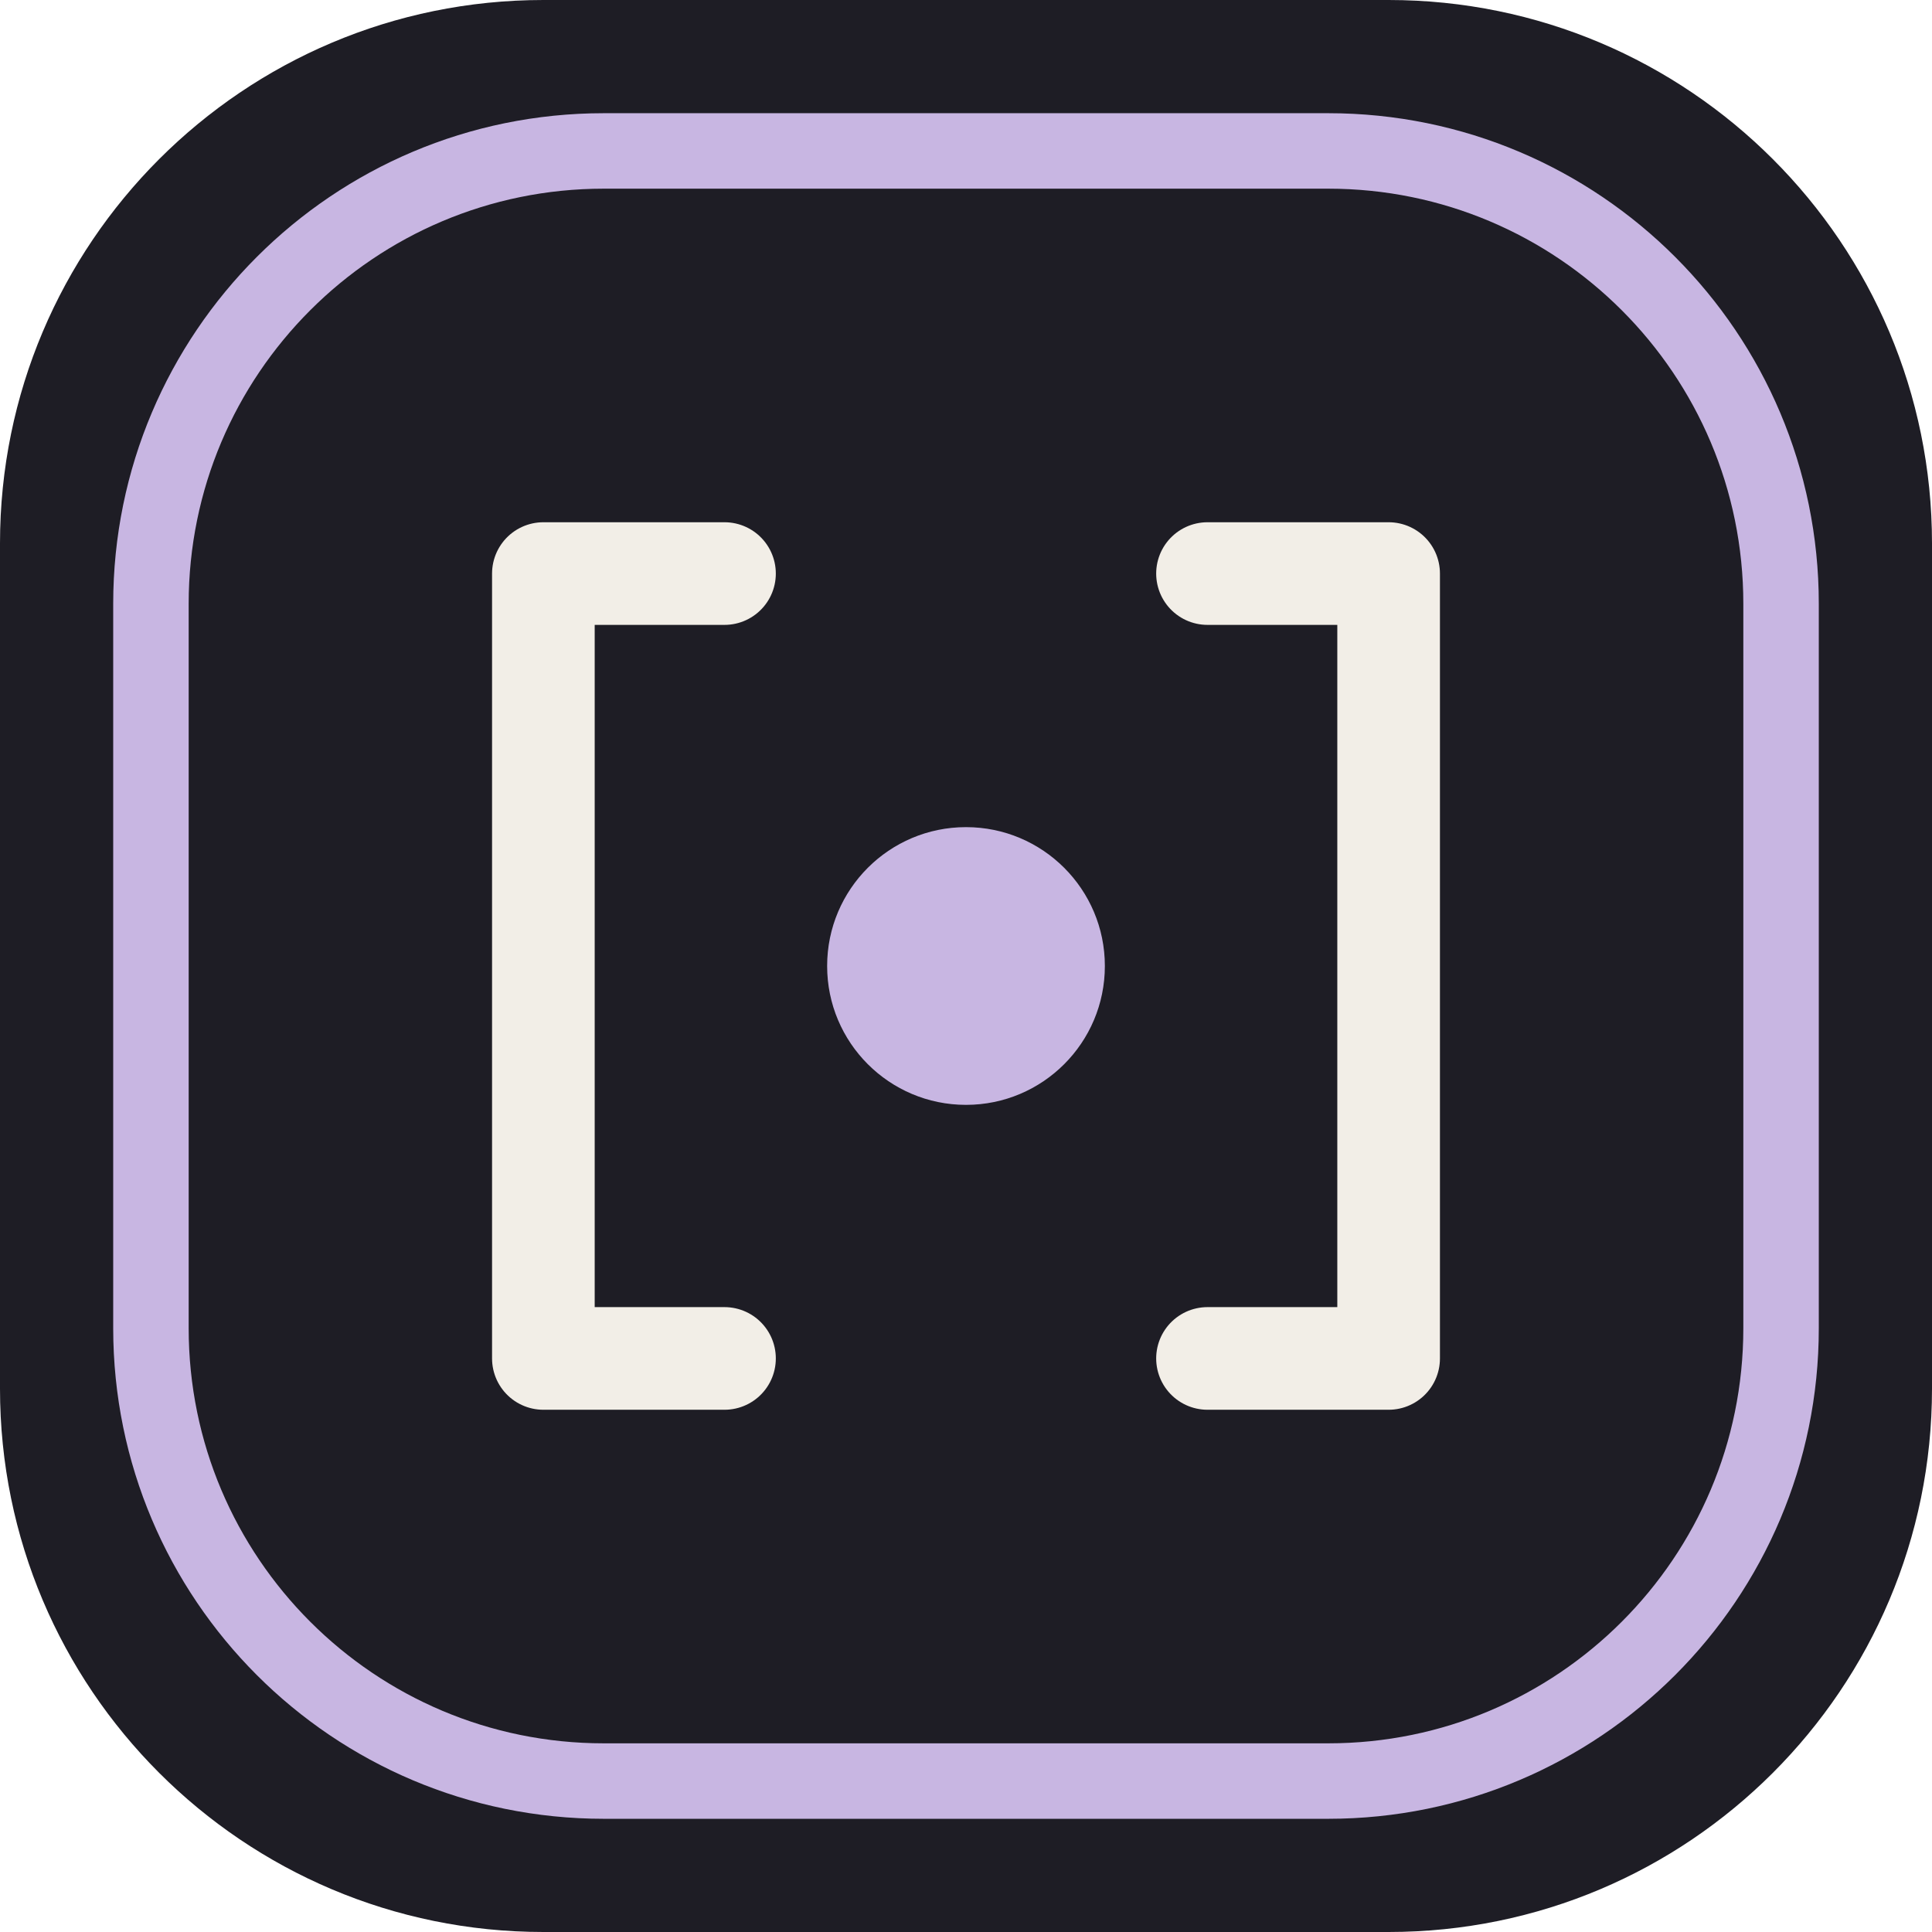
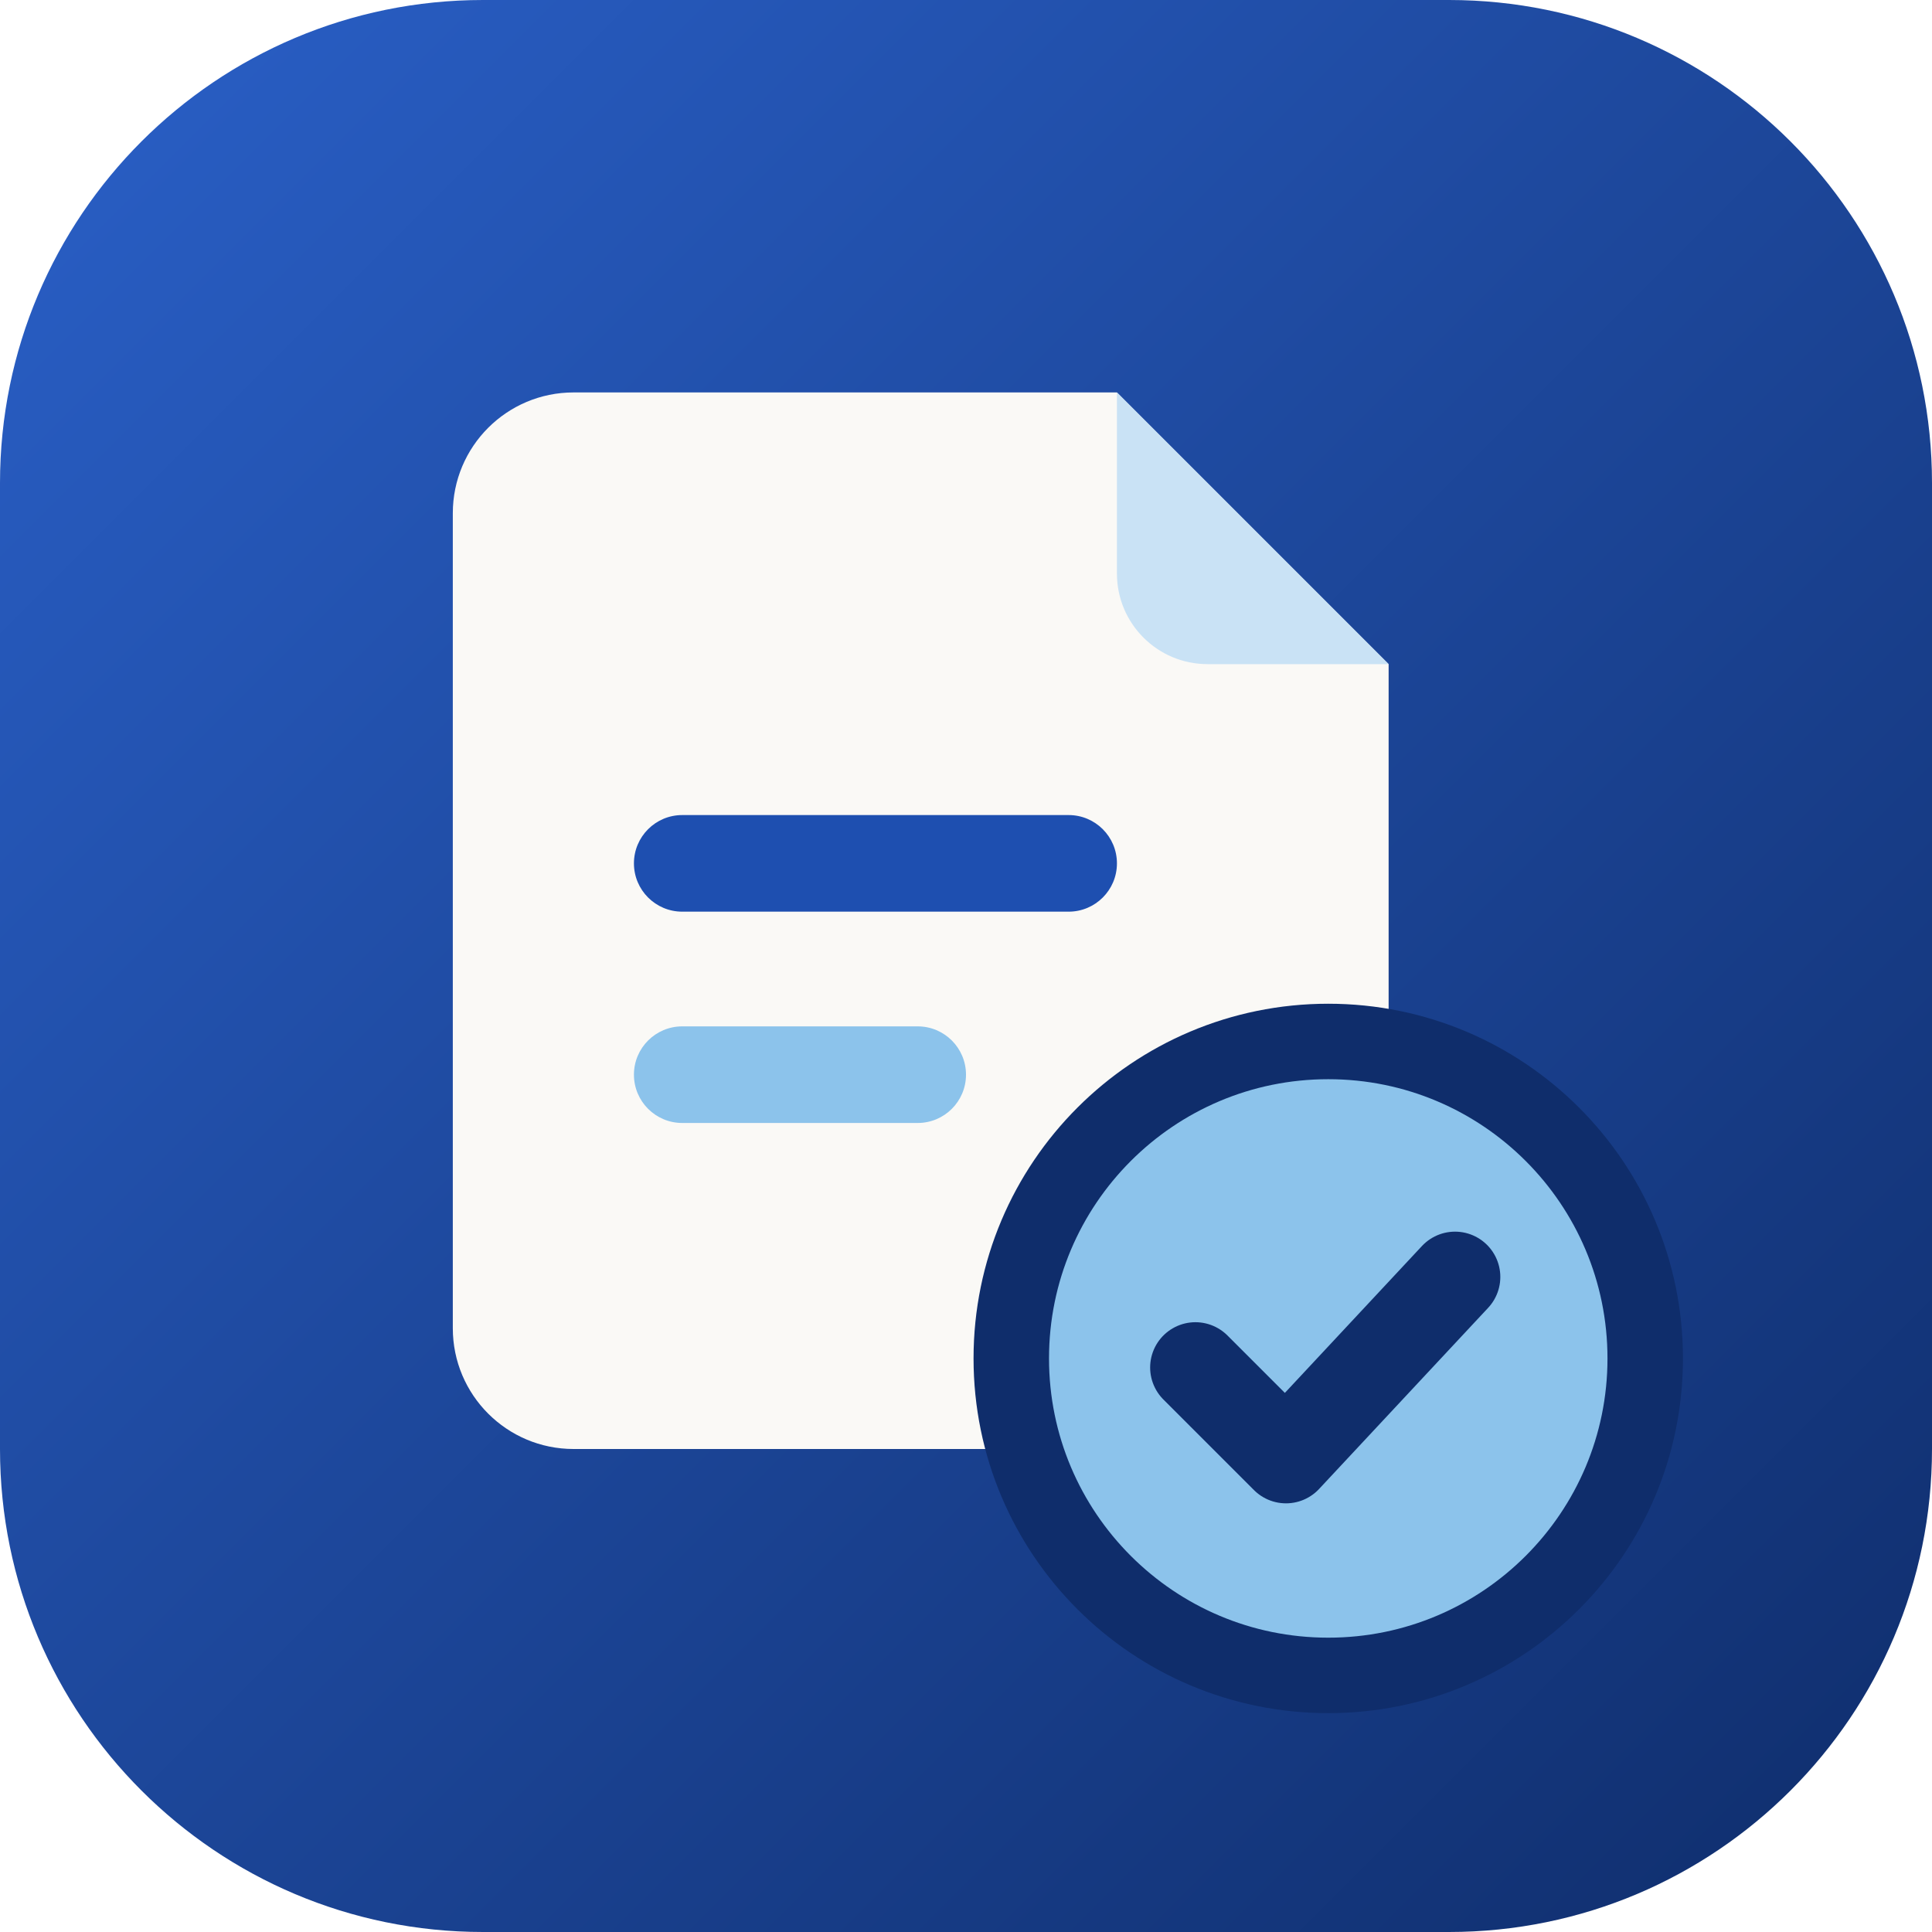
<svg xmlns="http://www.w3.org/2000/svg" viewBox="0 0 64 64">
-   <rect width="64" height="64" rx="18" fill="#1E1D25" />
-   <rect x="5" y="5" width="54" height="54" rx="15" fill="none" stroke="#C8B6E2" stroke-width="2.5" />
-   <path d="M24 19h-6v26h6M40 19h6v26h-6" fill="none" stroke="#F2EEE7" stroke-width="3.4" stroke-linecap="round" stroke-linejoin="round" />
-   <circle cx="32" cy="32" r="4.6" fill="#C8B6E2" />
+   <defs>
+     <linearGradient id="t" x1="0" y1="0" x2="1" y2="1">
+       <stop offset="0" stop-color="#2A60C8" />
+       <stop offset="1" stop-color="#0F2D6B" />
+     </linearGradient>
+   </defs>
+   <rect width="64" height="64" rx="16" fill="url(#t)" />
+   <path d="M19 13h18l9 9v22a4 4 0 0 1-4 4H19a4 4 0 0 1-4-4V17a4 4 0 0 1 4-4z" fill="#FAF9F6" />
+   <path d="M37 13v6a3 3 0 0 0 3 3h6z" fill="#C9E2F5" />
+   <rect x="21" y="27" width="16" height="3.2" rx="1.6" fill="#1E4FB0" />
+   <rect x="21" y="34" width="11" height="3.2" rx="1.6" fill="#8CC3EB" />
+   <circle cx="44" cy="45" r="10.5" fill="#8CC3EB" stroke="#0F2D6B" stroke-width="2.5" />
+   <path d="M39.6 45.3l3 3 5.6-6" fill="none" stroke="#0F2D6B" stroke-width="3" stroke-linecap="round" stroke-linejoin="round" />
</svg>
